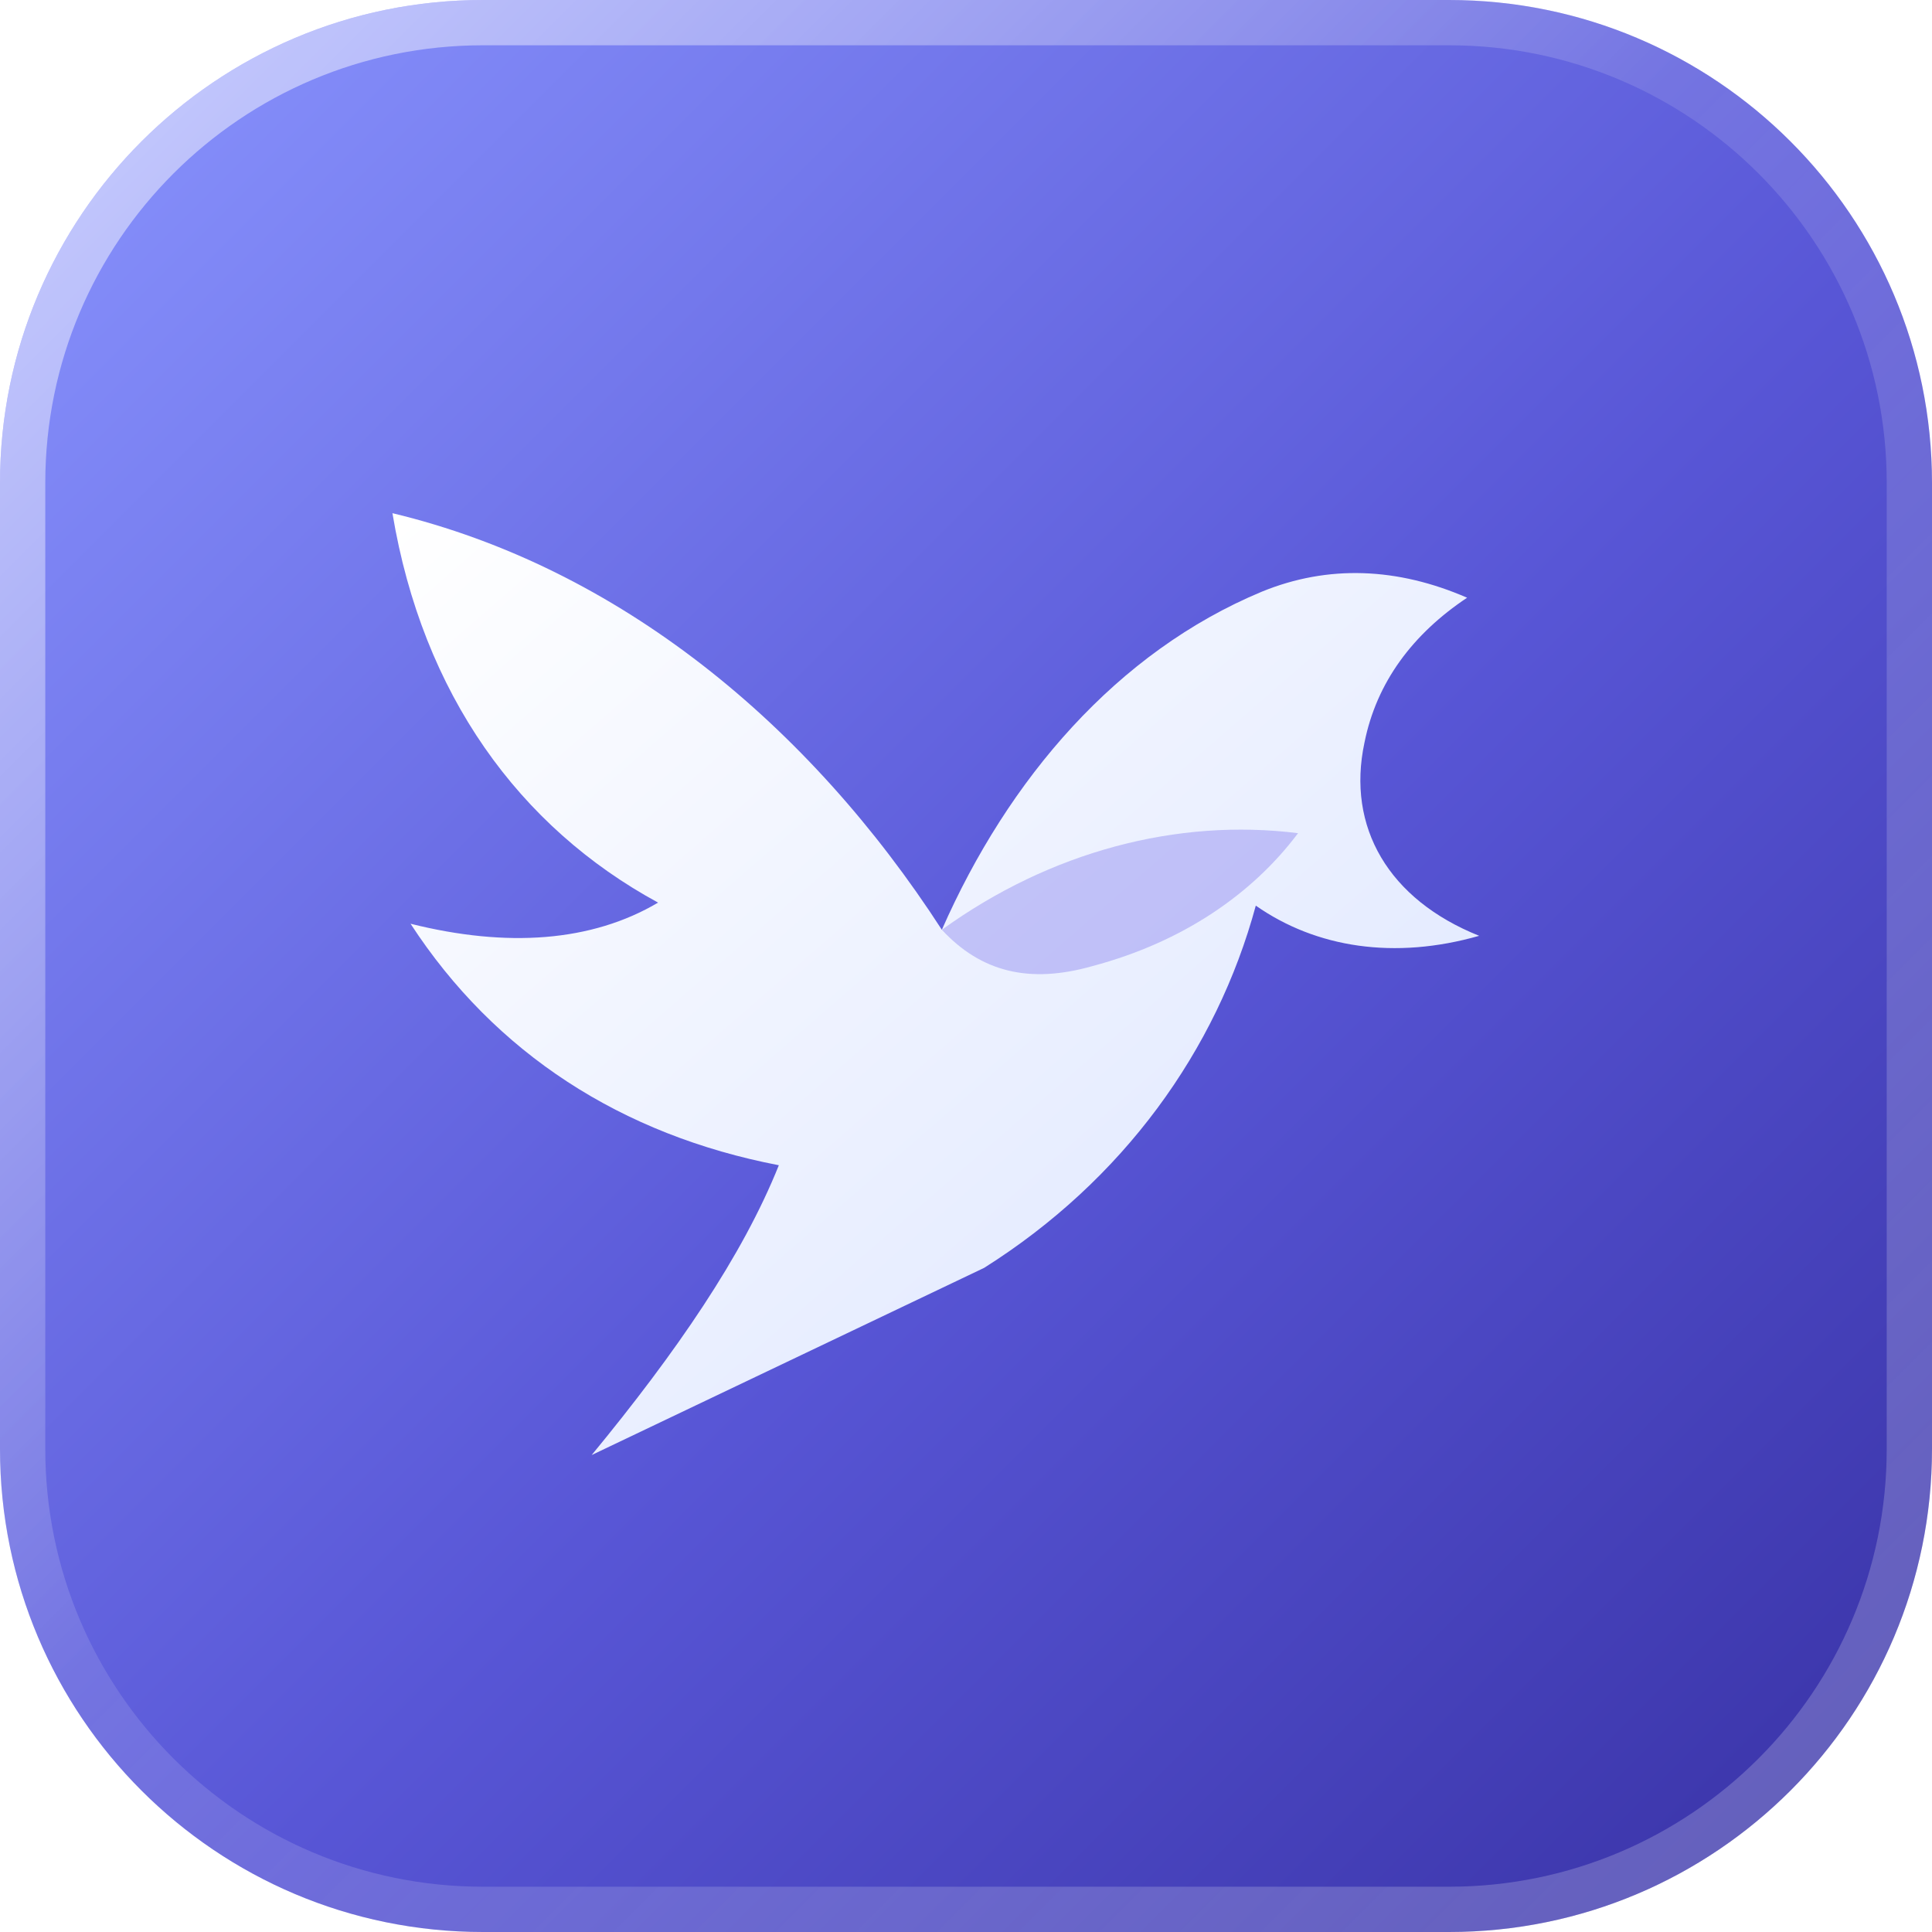
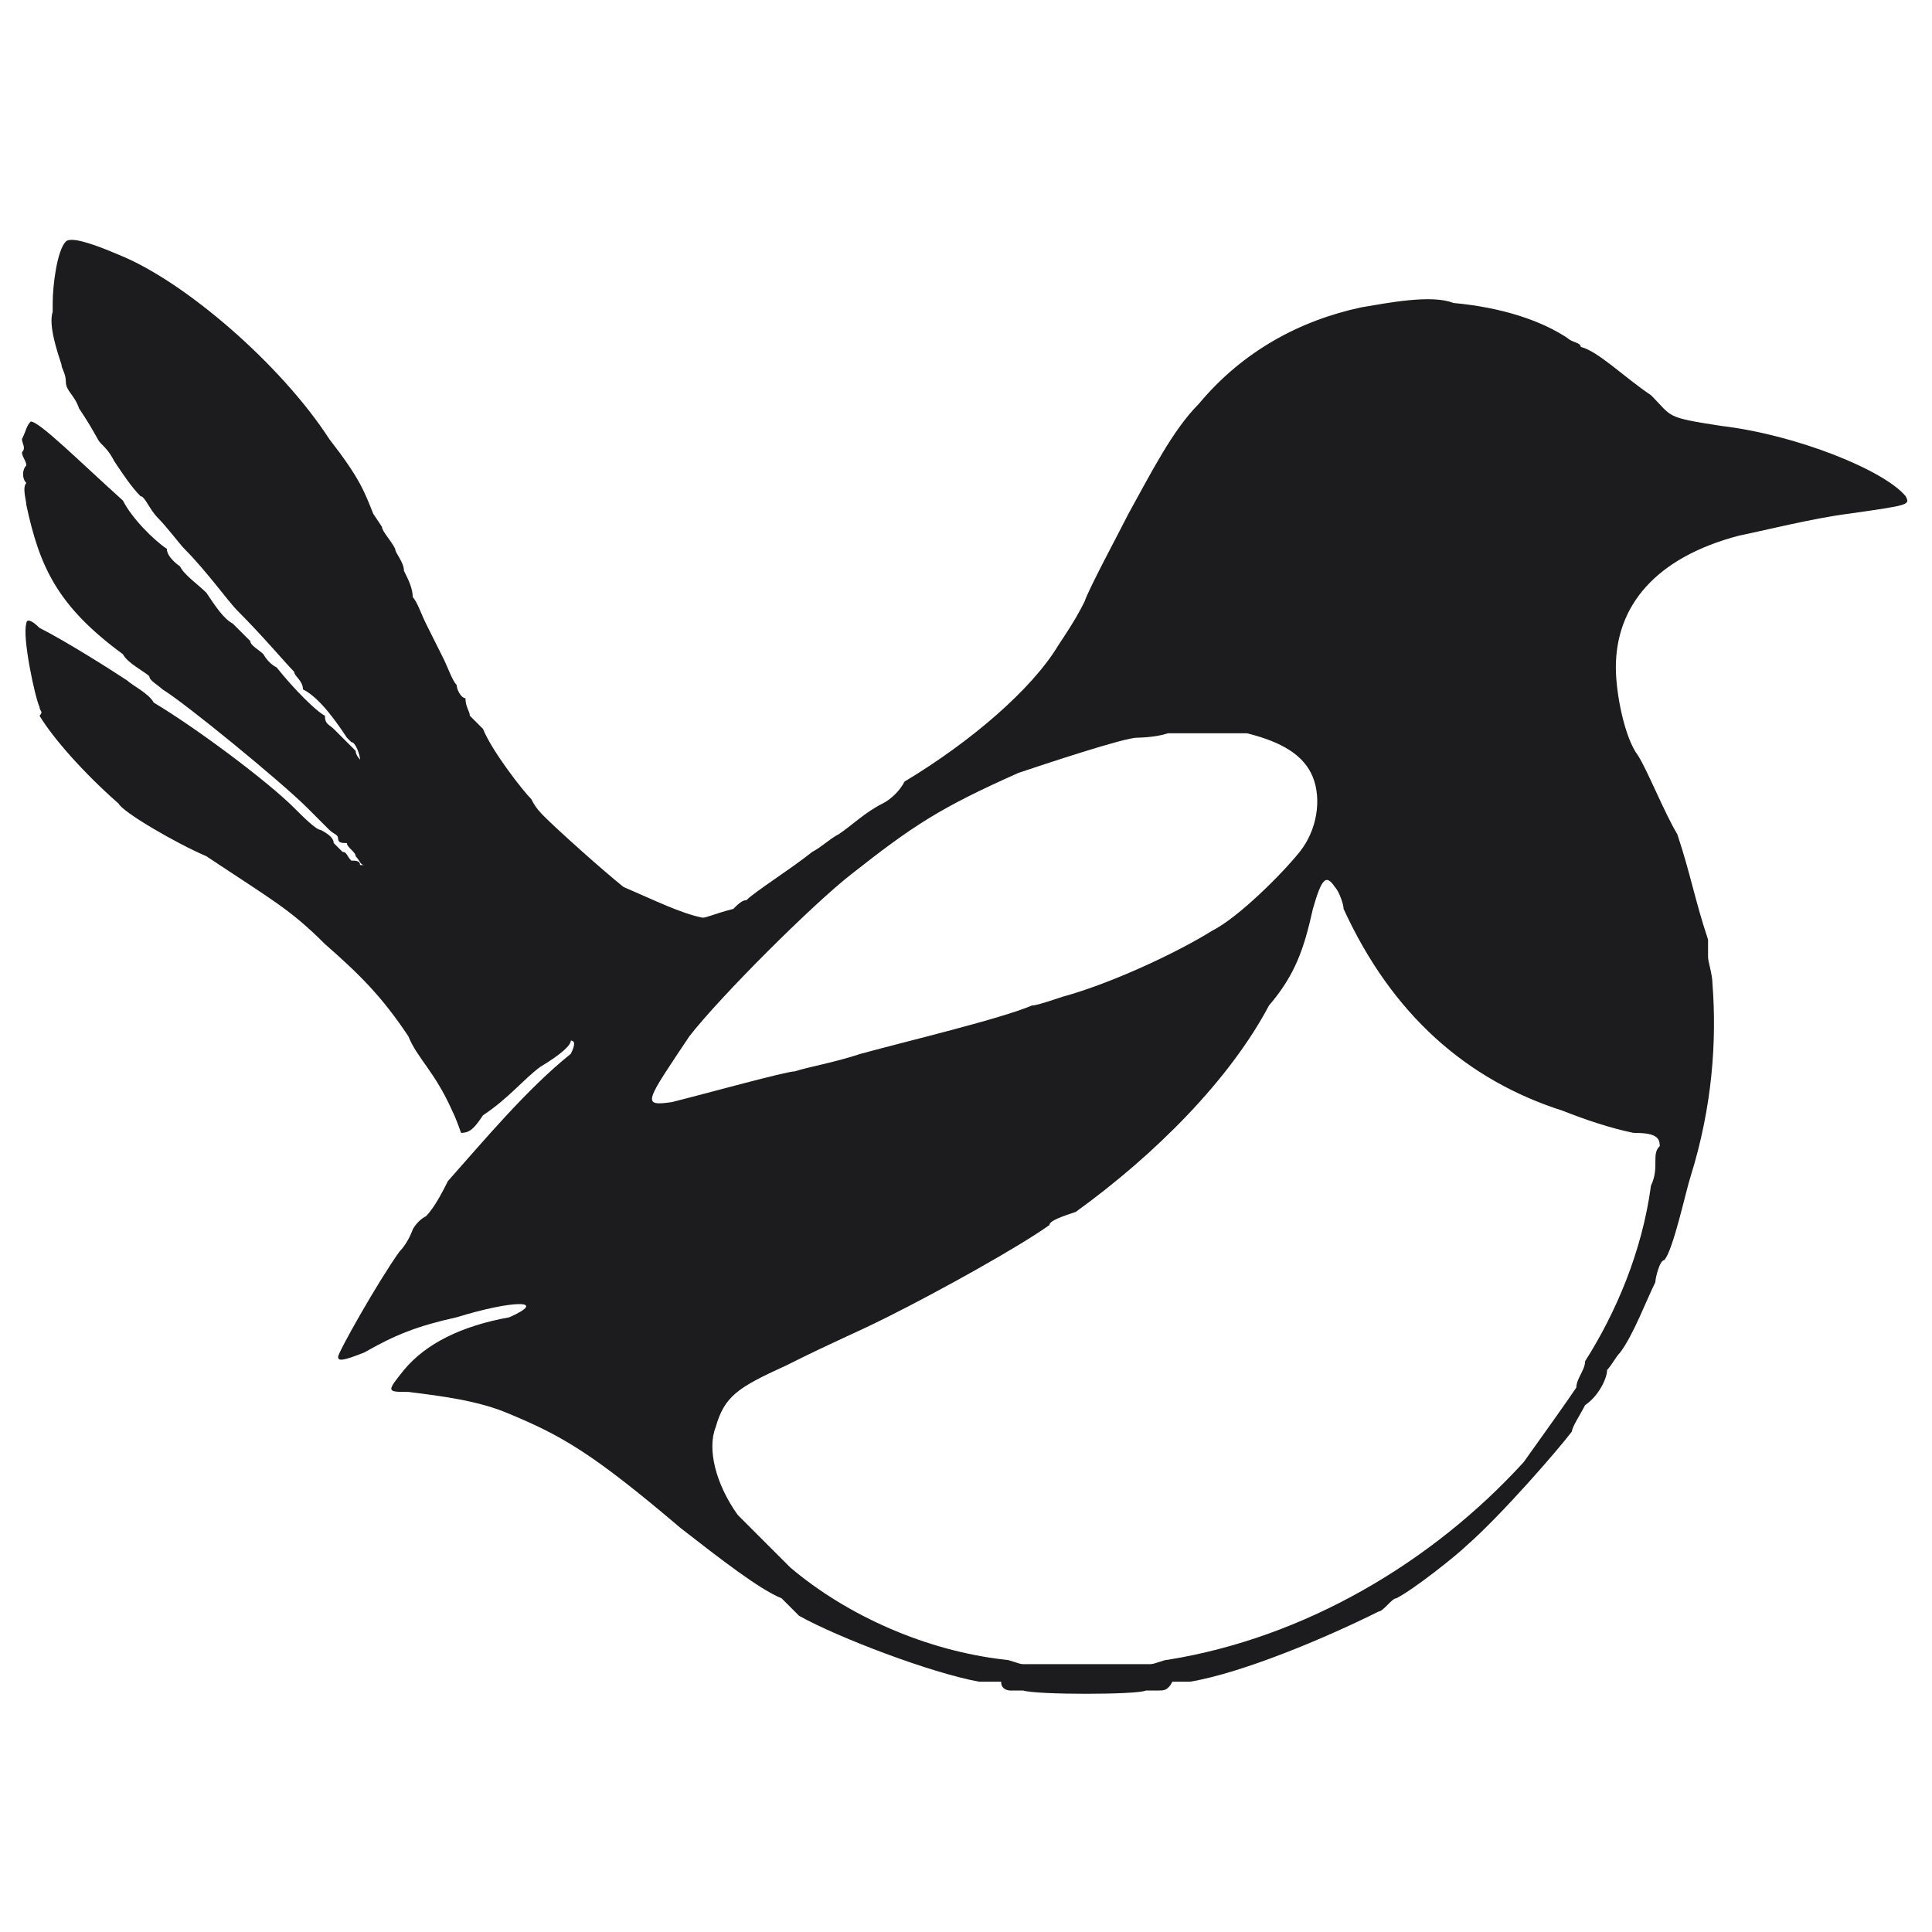
- <svg xmlns="http://www.w3.org/2000/svg" width="64" height="64" viewBox="0 0 64 64">
-   <defs>
-     <linearGradient id="bg" x1="0" y1="0" x2="1" y2="1">
-       <stop offset="0" stop-color="#8b96ff" />
-       <stop offset=".55" stop-color="#5856d6" />
-       <stop offset="1" stop-color="#3730a3" />
-     </linearGradient>
-     <linearGradient id="rim" x1="0" y1="0" x2="1" y2="1">
-       <stop offset="0" stop-color="#fff" stop-opacity=".55" />
-       <stop offset=".45" stop-color="#fff" stop-opacity=".12" />
-       <stop offset="1" stop-color="#fff" stop-opacity=".22" />
-     </linearGradient>
-     <linearGradient id="wing" x1="0" y1="0" x2="1" y2="1">
-       <stop offset="0" stop-color="#ffffff" />
-       <stop offset="1" stop-color="#dbe4ff" />
-     </linearGradient>
-   </defs>
-   <rect width="64" height="64" rx="16" fill="url(#bg)" />
-   <rect x=".75" y=".75" width="62.5" height="62.5" rx="15.25" fill="none" stroke="url(#rim)" stroke-width="1.5" />
-   <path d="M13 17c7.5 1.8 13.8 7 18.2 13.8 2.2-5 5.8-9.2 10.6-11.2 2.2-.9 4.5-.8 6.8.2-1.8 1.2-3 2.8-3.4 4.8-.6 2.8.8 5.2 3.8 6.4-2.8.8-5.4.4-7.4-1-1.3 4.8-4.4 9.1-9 12l-13 6.2c2.8-3.4 5-6.6 6.2-9.6-5.2-1-9.4-3.7-12.2-8 3.2.8 6 .6 8.2-.7-4.6-2.5-7.8-6.9-8.8-12.9Z" fill="url(#wing)" />
-   <path d="M31.2 30.8c3.6-2.6 7.8-3.7 11.8-3.2-1.5 2-3.8 3.6-6.8 4.4-2.1.6-3.7.2-5-1.2Z" fill="#4f46e5" opacity=".28" />
+ <svg xmlns="http://www.w3.org/2000/svg" viewBox="0 0 44 44">
+   <style>path{fill:#1c1c1e}@media (prefers-color-scheme:dark){path{fill:#f2f2f2}}</style>
+   <path fill-rule="evenodd" d="M1.5 5.5C1.3 5.7 1.2 6.5 1.2 6.9C1.2 6.9 1.2 7 1.2 7.1C1.1 7.4 1.3 8 1.4 8.3C1.4 8.4 1.5 8.5 1.5 8.7C1.5 8.9 1.7 9 1.8 9.3C2.2 9.9 2.2 10 2.3 10.1C2.4 10.2 2.5 10.3 2.6 10.5C2.8 10.8 3 11.1 3.2 11.3C3.3 11.3 3.4 11.6 3.6 11.8C3.8 12 4.1 12.4 4.2 12.5C4.7 13 5.2 13.7 5.4 13.9C6 14.5 6.5 15.1 6.7 15.3C6.7 15.4 6.9 15.5 6.9 15.7C7.3 15.9 7.7 16.5 7.9 16.8C7.9 16.8 8 16.9 8 16.9C8.1 16.9 8.2 17.2 8.2 17.3C8.2 17.3 8.1 17.2 8.1 17.1C7.9 16.9 7.9 16.9 7.6 16.6C7.5 16.5 7.4 16.5 7.4 16.3C7.2 16.2 6.7 15.7 6.3 15.2C6.1 15.1 6 14.9 6 14.9C5.9 14.8 5.7 14.7 5.7 14.6C5.6 14.5 5.4 14.3 5.3 14.2C5.1 14.1 4.9 13.8 4.7 13.5C4.5 13.3 4.2 13.1 4.1 12.9C4.1 12.9 3.8 12.7 3.8 12.5C3.5 12.3 3 11.8 2.8 11.4C1.8 10.5 0.9 9.6 0.7 9.6C0.6 9.7 0.6 9.8 0.5 10C0.5 10.1 0.6 10.2 0.5 10.3C0.5 10.4 0.6 10.5 0.6 10.6C0.5 10.7 0.5 10.9 0.6 11C0.5 11.1 0.6 11.4 0.6 11.5C0.9 12.9 1.3 13.8 2.8 14.9C2.9 15.1 3.3 15.3 3.4 15.4C3.4 15.5 3.6 15.6 3.7 15.7C4.2 16 6.4 17.8 7 18.4C7.4 18.8 7.4 18.8 7.5 18.9C7.6 19 7.7 19 7.7 19.1C7.7 19.2 7.8 19.2 7.9 19.2C7.9 19.3 8.1 19.4 8.1 19.5C8.2 19.6 8.2 19.7 8.3 19.7C8.3 19.7 8.3 19.7 8.2 19.7C8.2 19.6 8.1 19.6 8 19.6C7.9 19.5 7.9 19.4 7.8 19.4C7.7 19.3 7.6 19.2 7.6 19.2C7.6 19.1 7.5 19 7.3 18.9C7.2 18.9 6.9 18.6 6.7 18.4C6.1 17.8 4.5 16.6 3.5 16C3.4 15.8 3 15.6 2.9 15.5C2.6 15.3 1.5 14.6 0.9 14.3C0.7 14.1 0.6 14.1 0.6 14.2C0.5 14.5 0.8 15.9 0.9 16.1C0.9 16.2 1 16.2 0.9 16.3C1.2 16.8 1.9 17.6 2.7 18.3C2.8 18.5 4 19.2 4.7 19.5C6.2 20.5 6.6 20.7 7.4 21.5C8.2 22.2 8.7 22.7 9.3 23.6C9.5 24.1 9.9 24.4 10.3 25.3C10.4 25.5 10.5 25.8 10.5 25.8C10.7 25.8 10.8 25.7 11 25.4C11.6 25 11.9 24.6 12.3 24.3C12.8 24 13 23.8 13 23.7C13.1 23.7 13.1 23.8 13 24C12 24.8 11 26 10.2 26.9C10.1 27.1 9.9 27.5 9.7 27.7C9.5 27.8 9.4 28 9.4 28C9.4 28 9.3 28.3 9.1 28.5C8.6 29.2 7.7 30.8 7.7 30.9C7.7 31 7.8 31 8.3 30.8C9 30.4 9.5 30.2 10.4 30C11.7 29.6 12.5 29.6 11.6 30C10.5 30.2 9.7 30.6 9.2 31.2C8.8 31.7 8.8 31.7 9.3 31.7C10.1 31.8 10.9 31.9 11.6 32.2C12.8 32.7 13.5 33.1 15.5 34.8C16.4 35.5 17.3 36.2 17.8 36.4C17.9 36.5 18.1 36.7 18.2 36.8C19.1 37.3 21.2 38.1 22.3 38.3C22.4 38.3 22.7 38.3 22.8 38.3C22.8 38.5 23 38.5 23 38.5C23.1 38.5 23.2 38.5 23.3 38.5C23.6 38.6 25.9 38.6 26.1 38.5C26.2 38.5 26.3 38.5 26.4 38.5C26.5 38.5 26.6 38.5 26.7 38.3C26.7 38.3 27 38.3 27.1 38.3C28.3 38.1 30.2 37.3 31.4 36.7C31.5 36.7 31.7 36.4 31.8 36.4C32.2 36.2 33.2 35.4 33.4 35.2C34.2 34.5 35.5 33 35.8 32.6C35.8 32.5 36 32.2 36.1 32C36.4 31.8 36.6 31.4 36.6 31.2C36.7 31.1 36.8 30.9 36.9 30.8C37.2 30.4 37.5 29.6 37.7 29.2C37.7 29.1 37.8 28.7 37.9 28.7C38.1 28.5 38.4 27.1 38.5 26.8C39 25.2 39.1 23.7 39 22.4C39 22.2 38.9 21.9 38.9 21.8C38.9 21.7 38.9 21.6 38.9 21.4C38.6 20.5 38.5 19.9 38.2 19C37.9 18.5 37.5 17.5 37.3 17.2C37 16.8 36.8 15.8 36.8 15.2C36.8 13.8 37.7 12.7 39.6 12.2C40.1 12.1 41.3 11.8 42.1 11.7C43.5 11.5 43.5 11.5 43.4 11.3C42.9 10.7 40.9 9.9 39.2 9.7C37.9 9.5 38.1 9.5 37.6 9C37 8.6 36.4 8 36 7.9C36 7.8 35.8 7.8 35.7 7.7C35.1 7.3 34.2 7 33.1 6.9C32.6 6.7 31.6 6.9 31 7C29.6 7.3 28.3 8 27.3 9.2C26.7 9.8 26.2 10.8 25.7 11.7C25.5 12.1 24.8 13.4 24.7 13.7C24.6 13.9 24.5 14.1 24.1 14.7C23.5 15.7 22.1 16.9 20.6 17.8C20.5 18 20.3 18.2 20.1 18.3C19.7 18.5 19.4 18.8 19.1 19C18.9 19.1 18.7 19.3 18.5 19.4C18 19.8 17.2 20.3 17 20.5C16.9 20.5 16.8 20.6 16.7 20.7C16.3 20.8 16.1 20.9 16 20.9C15.5 20.8 14.9 20.5 14.2 20.2C13.7 19.8 12.7 18.9 12.4 18.6C12.3 18.5 12.2 18.4 12.1 18.2C11.9 18 11.2 17.1 11 16.6C10.9 16.5 10.8 16.4 10.7 16.3C10.7 16.2 10.6 16.1 10.6 15.9C10.5 15.9 10.4 15.7 10.4 15.6C10.3 15.5 10.2 15.2 10.1 15C10 14.8 9.8 14.4 9.7 14.2C9.6 14 9.5 13.7 9.4 13.6C9.4 13.4 9.3 13.2 9.2 13C9.2 12.8 9 12.6 9 12.5C8.9 12.3 8.7 12.1 8.7 12C8.7 12 8.5 11.7 8.5 11.7C8.3 11.2 8.2 10.9 7.5 10C6.4 8.3 4.2 6.4 2.7 5.8C2 5.5 1.6 5.4 1.5 5.5ZM28.4 16.7C29.2 16.9 29.7 17.2 29.9 17.7C30.1 18.2 30 18.9 29.6 19.4C29.2 19.9 28.2 20.9 27.6 21.2C26.8 21.7 25.3 22.4 24.2 22.7C23.9 22.8 23.6 22.9 23.5 22.9C22.8 23.2 20.7 23.7 19.6 24C19 24.2 18.4 24.3 18.1 24.4C17.9 24.4 16.1 24.9 15.3 25.1C14.6 25.2 14.7 25.1 15.7 23.6C16.4 22.7 18.5 20.6 19.4 19.9C20.8 18.8 21.4 18.4 23.2 17.6C23.8 17.4 25.6 16.8 25.9 16.8C25.9 16.8 26.3 16.8 26.6 16.7C26.8 16.7 28.2 16.7 28.4 16.7ZM30.4 20.2C30.5 20.3 30.6 20.6 30.6 20.7C31.7 23.1 33.4 24.6 35.6 25.3C36.1 25.5 36.7 25.7 37.2 25.8C37.7 25.8 37.8 25.9 37.8 26.1C37.7 26.2 37.7 26.3 37.7 26.5C37.7 26.6 37.7 26.8 37.6 27C37.4 28.5 36.8 29.9 36.1 31C36.1 31.2 35.9 31.4 35.9 31.6C35.7 31.9 35.2 32.6 34.7 33.3C32.6 35.6 29.7 37.3 26.6 37.8C26.5 37.8 26.3 37.9 26.2 37.9C25.8 37.9 23.7 37.9 23.3 37.9C23.2 37.9 23 37.8 22.9 37.8C21.1 37.6 19.3 36.8 18 35.7C17.7 35.4 17 34.7 16.8 34.5C16.3 33.8 16.1 33 16.3 32.5C16.5 31.8 16.8 31.6 17.9 31.1C19.1 30.5 19.4 30.4 20.2 30C21.4 29.4 23.2 28.4 23.9 27.9C23.9 27.8 24.2 27.7 24.5 27.6C26.3 26.3 28 24.6 28.9 22.9C29.5 22.2 29.7 21.6 29.9 20.7C30.1 20 30.2 19.9 30.4 20.2Z" />
</svg>
